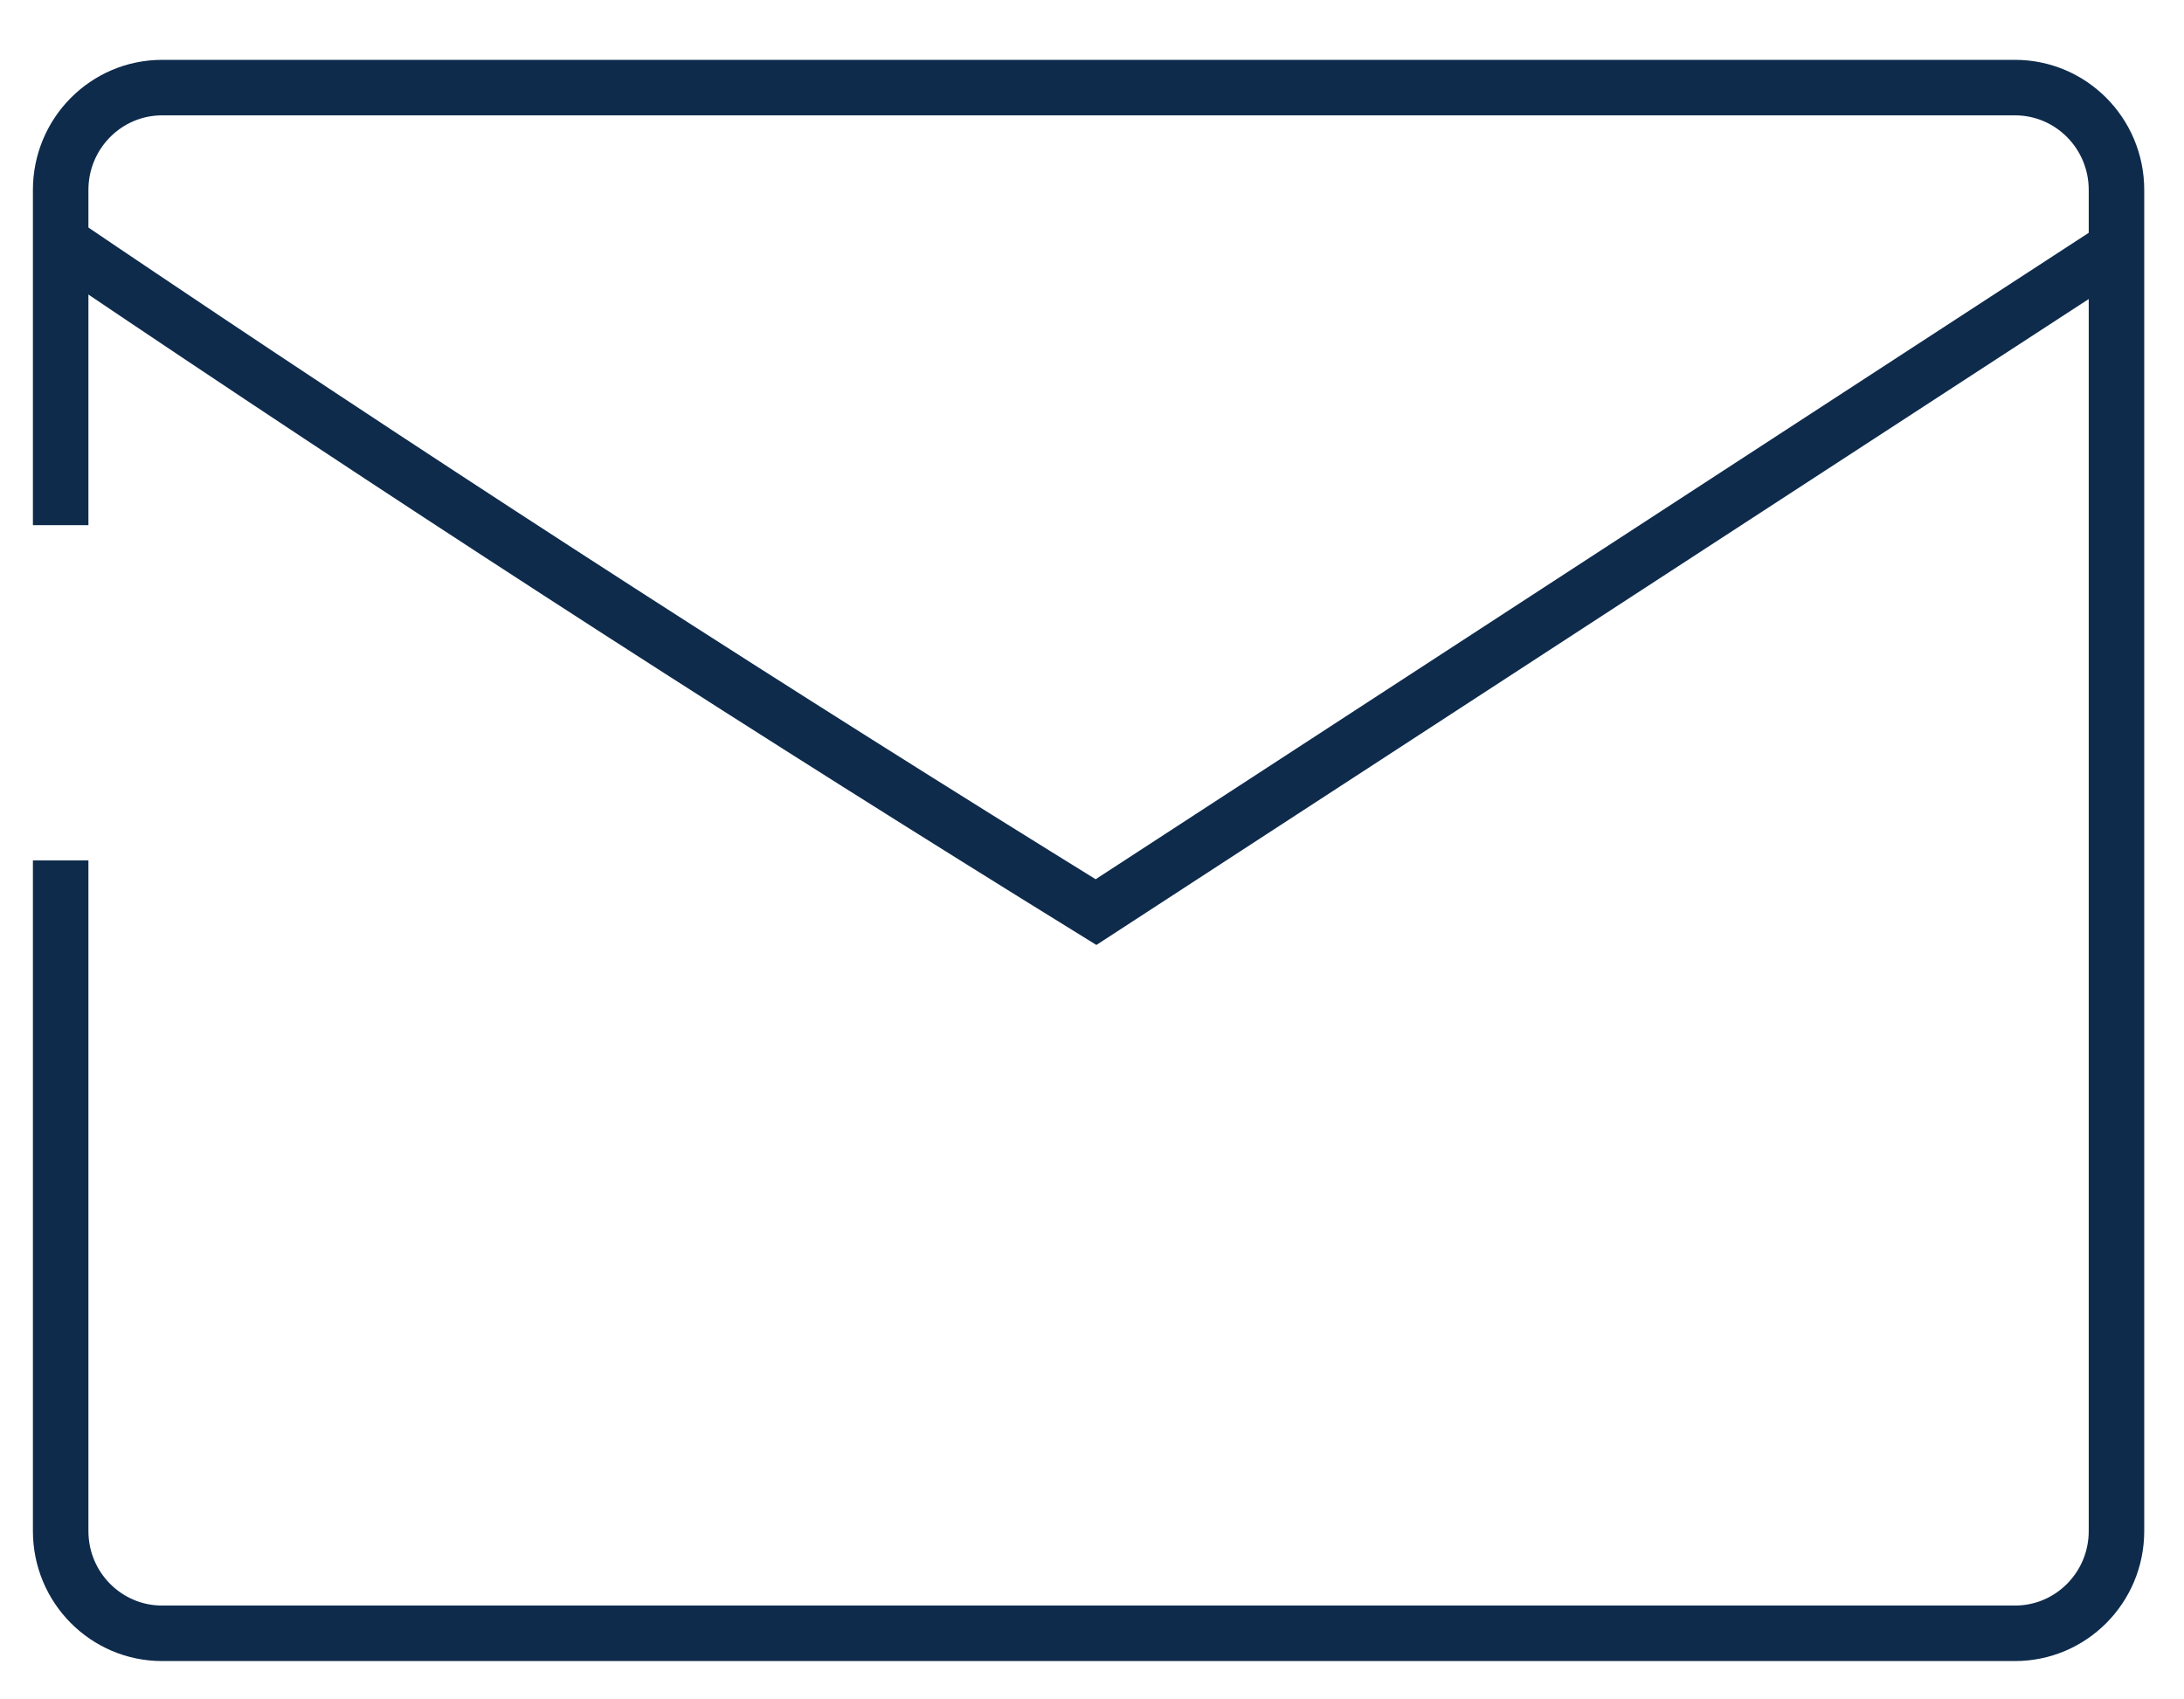
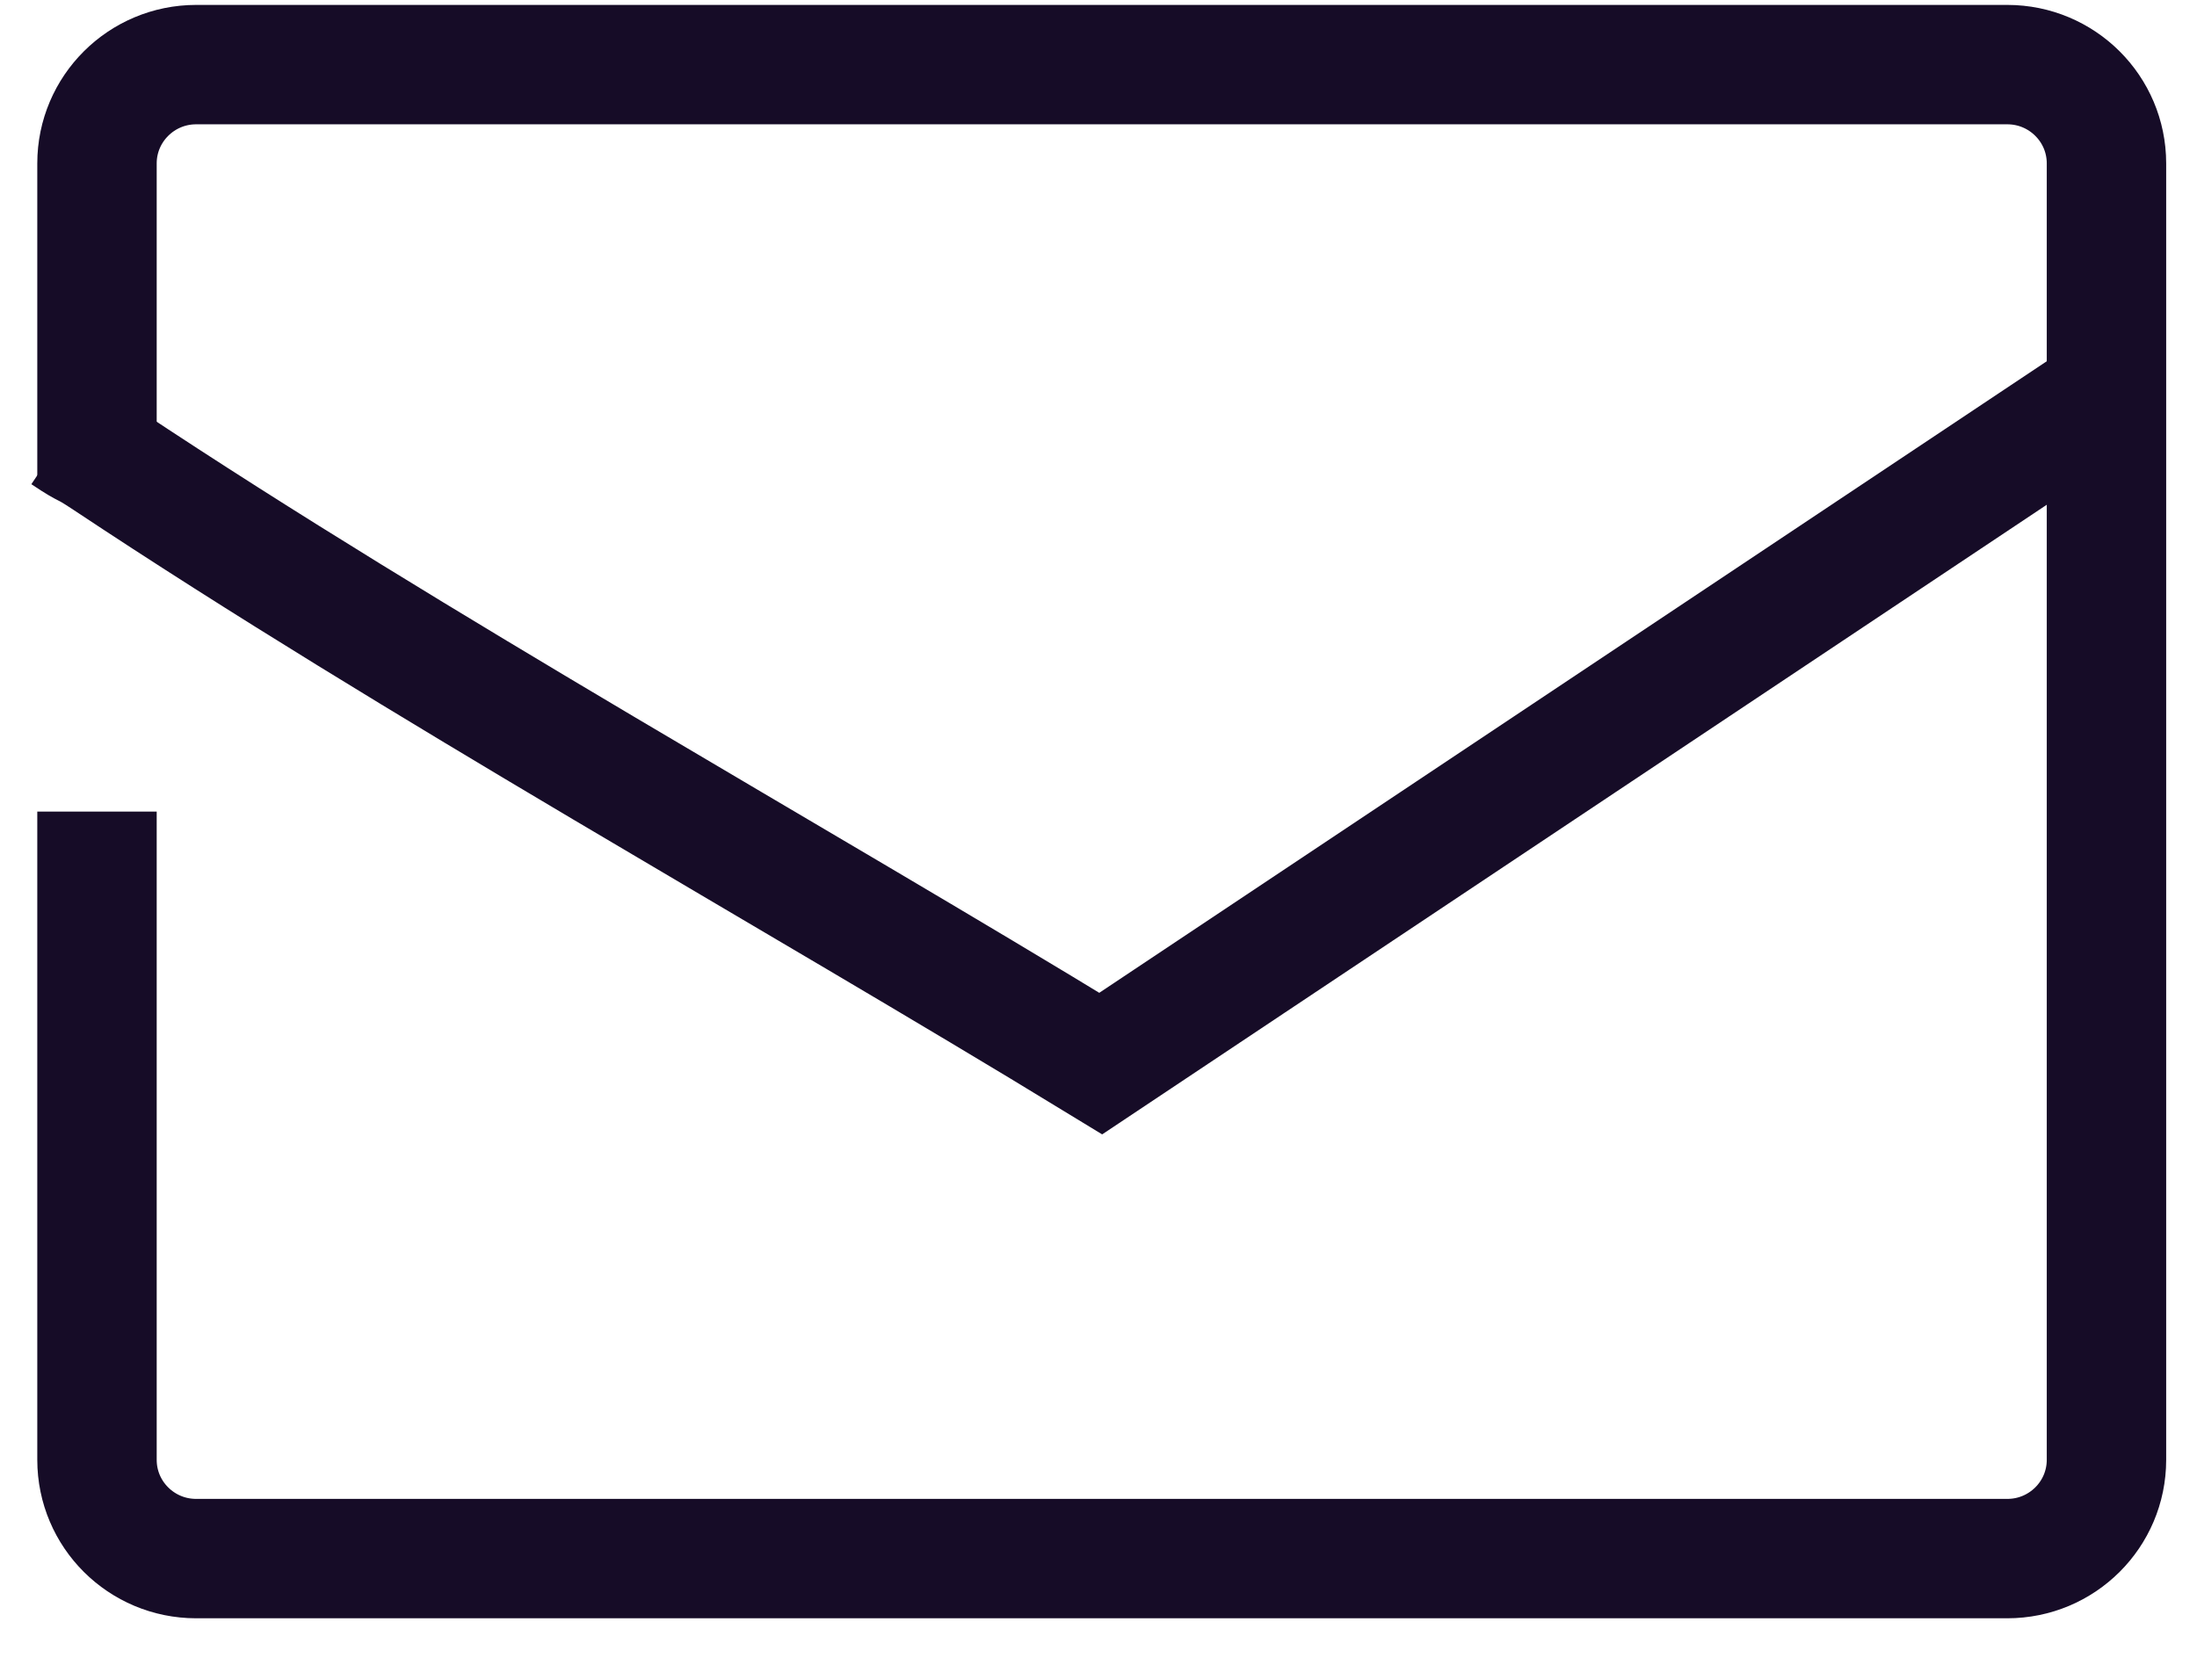
- <svg xmlns="http://www.w3.org/2000/svg" width="36" height="28" viewBox="0 0 36 28" fill="none">
-   <path d="M34.887 4.086L18.066 15.036C12.828 11.799 7.579 8.419 2.325 4.888C1.882 4.591 1.441 4.293 1 3.994" stroke="#0E2B4C" stroke-width="0.915" stroke-miterlimit="10" />
-   <path d="M1 14.184V25.24C1 26.171 1.749 26.925 2.673 26.925H33.214C34.138 26.925 34.887 26.171 34.887 25.24V4.842V3.13C34.887 2.199 34.138 1.444 33.214 1.444H2.673C1.749 1.444 1.001 2.199 1 3.129V8.657" stroke="#0E2B4C" stroke-width="0.915" stroke-miterlimit="10" />
+ <svg xmlns="http://www.w3.org/2000/svg" width="34" height="26" viewBox="0 0 34 26" fill="none">
+   <path d="M1.501 12.562V22.595C1.501 23.44 2.188 24.124 3.036 24.124H31.064C31.912 24.124 32.599 23.44 32.599 22.595V4.083V2.529C32.599 1.685 31.912 1 31.064 1H3.036C2.189 1 1.501 1.685 1.501 2.529V7.545" stroke="#160C27" stroke-width="1.848" stroke-miterlimit="10" />
+   <path d="M32.497 6.154L17.035 16.462C12.227 13.525 6.465 10.323 1.644 7.119C1.237 6.849 1.404 6.998 1 6.727" stroke="#160C27" stroke-width="1.848" stroke-miterlimit="10" />
</svg>
